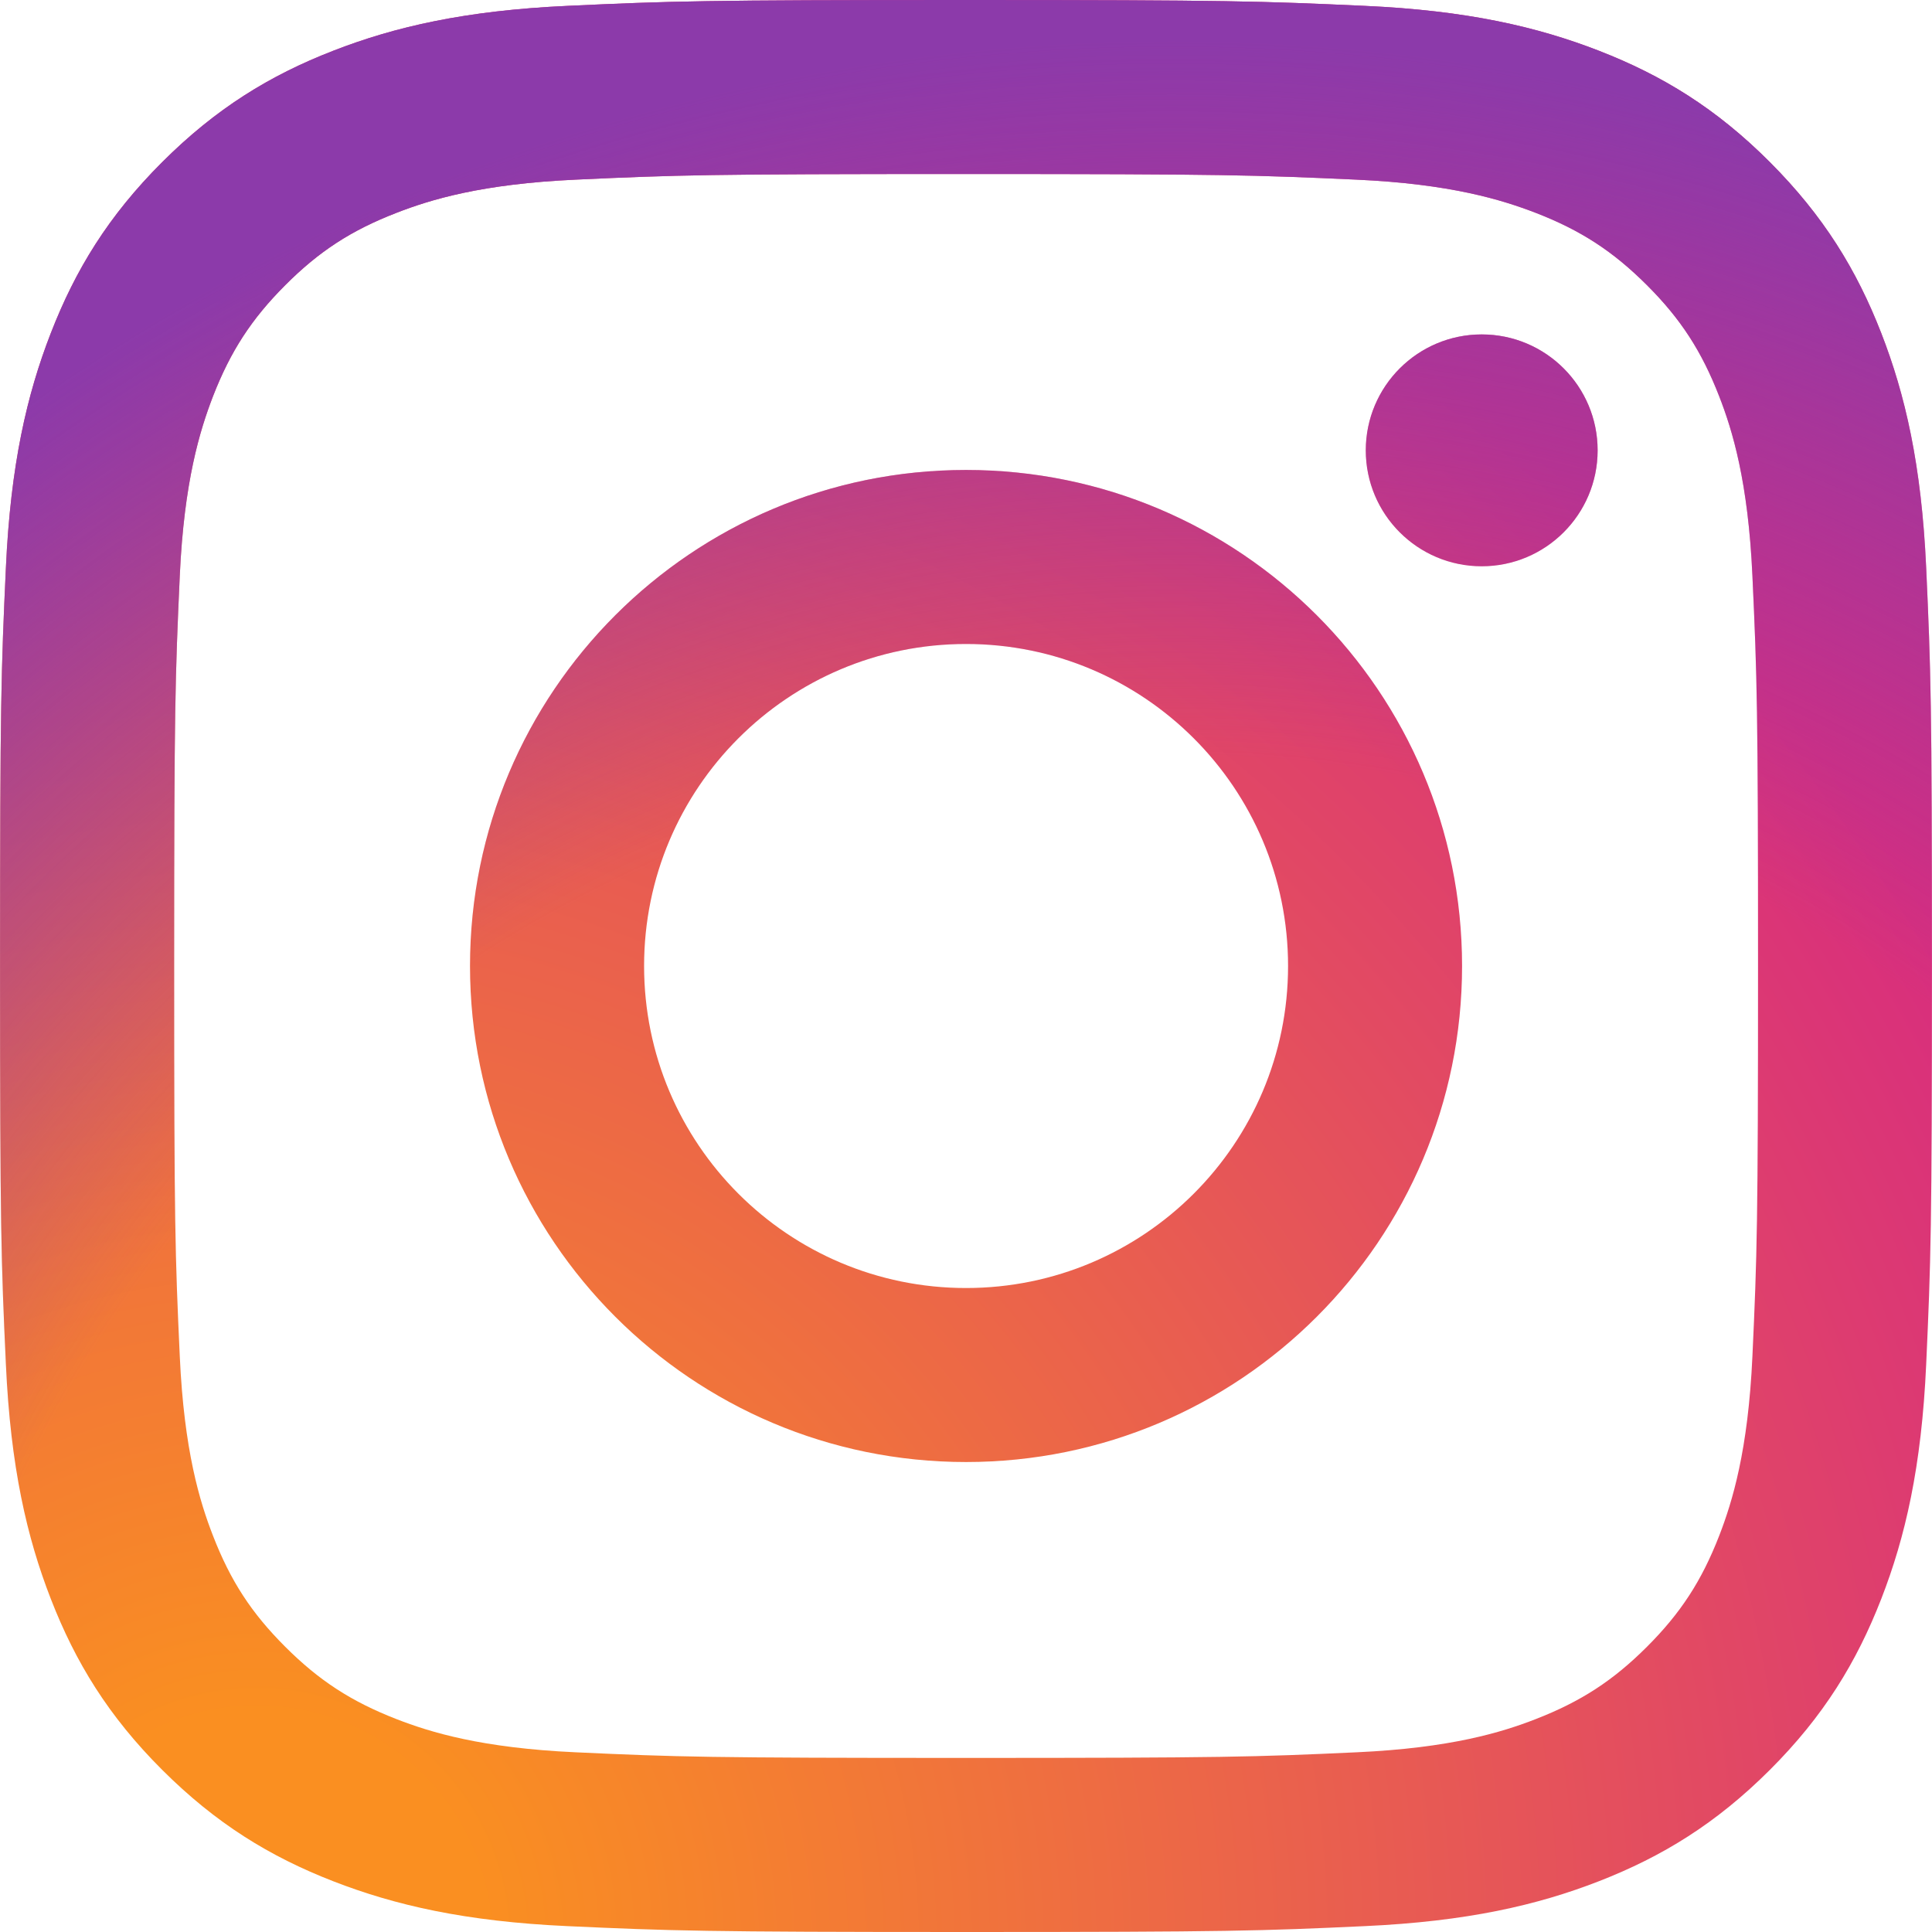
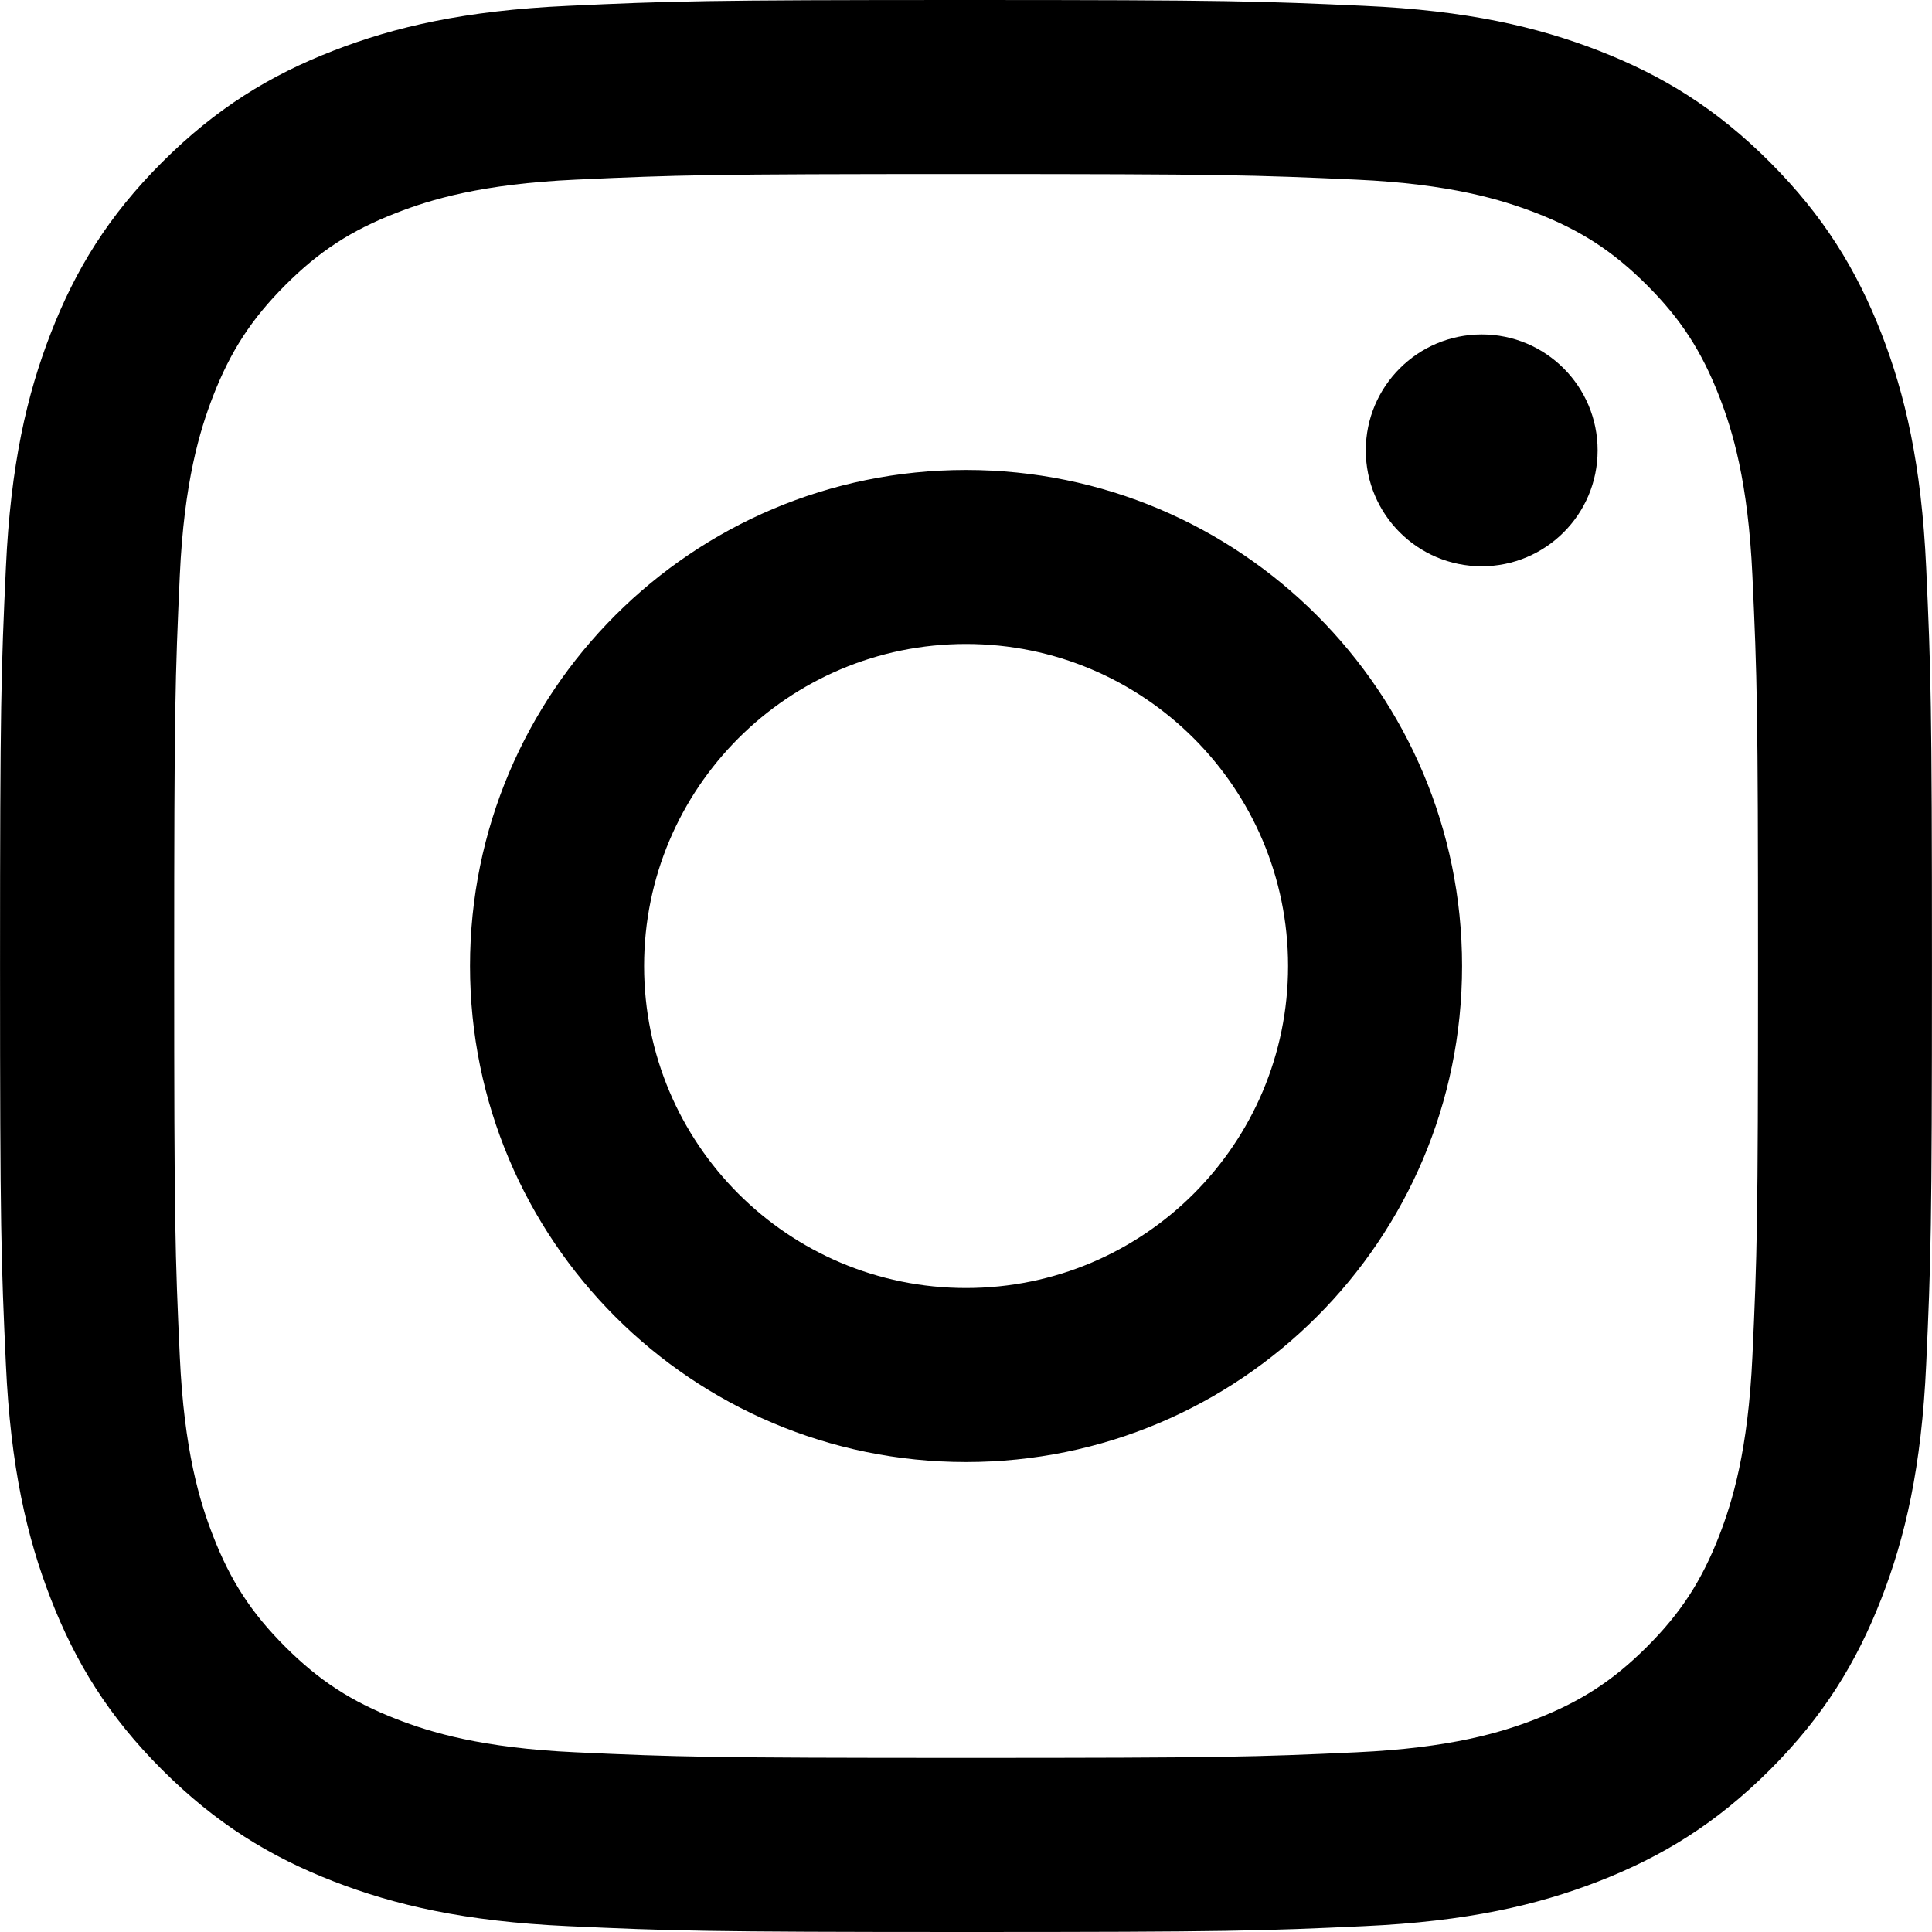
<svg xmlns="http://www.w3.org/2000/svg" width="2500" height="2500" viewBox="0 0 2499.9 2500">
-   <defs>
-     <radialGradient id="a" cx="332.14" cy="2511.81" r="3263.54" gradientUnits="userSpaceOnUse">
-       <stop offset=".09" stop-color="#fa8f21" />
-       <stop offset=".78" stop-color="#d82d7e" />
-     </radialGradient>
-     <radialGradient id="b" cx="1516.14" cy="2623.81" r="2572.12" gradientUnits="userSpaceOnUse">
-       <stop offset=".64" stop-color="#8c3aaa" stop-opacity="0" />
-       <stop offset="1" stop-color="#8c3aaa" />
-     </radialGradient>
-   </defs>
  <path d="M833.4 1250c0-230.11 186.49-416.7 416.6-416.7s416.7 186.59 416.7 416.7-186.59 416.7-416.7 416.7-416.6-186.59-416.6-416.7m-225.26 0c0 354.5 287.36 641.86 641.86 641.86s641.86-287.36 641.86-641.86S1604.5 608.14 1250 608.14 608.14 895.5 608.14 1250m1159.13-667.31a150 150 0 1 0 150.06-149.94h-.06a150.07 150.07 0 0 0-150 149.94M745 2267.47c-121.87-5.55-188.11-25.85-232.13-43-58.36-22.72-100-49.78-143.78-93.5s-70.88-85.32-93.5-143.68c-17.16-44-37.46-110.26-43-232.13-6.06-131.76-7.27-171.34-7.27-505.15s1.31-373.28 7.27-505.15c5.55-121.87 26-188 43-232.13 22.72-58.36 49.78-100 93.5-143.78s85.32-70.88 143.78-93.5c44-17.16 110.26-37.46 232.13-43 131.76-6.06 171.34-7.27 505-7.27s373.28 1.31 505.15 7.27c121.87 5.55 188 26 232.13 43 58.36 22.62 100 49.78 143.78 93.5s70.78 85.42 93.5 143.78c17.16 44 37.46 110.26 43 232.13 6.06 131.87 7.27 171.34 7.27 505.15s-1.21 373.28-7.27 505.15c-5.55 121.87-25.95 188.11-43 232.13-22.72 58.36-49.78 100-93.5 143.68s-85.42 70.78-143.78 93.5c-44 17.16-110.26 37.46-232.13 43-131.76 6.06-171.34 7.27-505.15 7.27s-373.28-1.21-505-7.27M734.65 7.57c-133.07 6.06-224 27.16-303.41 58.06C349 97.54 279.38 140.35 209.81 209.81S97.54 349 65.63 431.24c-30.9 79.46-52 170.34-58.06 303.41C1.41 867.93 0 910.54 0 1250s1.41 382.07 7.57 515.35c6.06 133.08 27.16 223.95 58.06 303.41 31.91 82.19 74.62 152 144.18 221.43S349 2402.37 431.24 2434.37c79.56 30.9 170.34 52 303.41 58.06C868 2498.49 910.54 2500 1250 2500s382.07-1.41 515.35-7.57c133.08-6.06 223.95-27.16 303.41-58.06 82.19-32 151.86-74.72 221.43-144.18s112.18-139.24 144.18-221.43c30.9-79.46 52.1-170.34 58.06-303.41 6.06-133.38 7.47-175.89 7.47-515.35s-1.41-382.07-7.47-515.35c-6.06-133.08-27.16-224-58.06-303.41-32-82.19-74.72-151.86-144.18-221.43S2150.95 97.54 2068.86 65.63c-79.56-30.9-170.44-52.1-303.41-58.06C1632.17 1.51 1589.56 0 1250.1 0S868 1.41 734.65 7.57" fill="url(#a)" />
-   <path d="M833.4 1250c0-230.11 186.49-416.7 416.6-416.7s416.7 186.59 416.7 416.7-186.59 416.7-416.7 416.7-416.6-186.59-416.6-416.7m-225.26 0c0 354.5 287.36 641.86 641.86 641.86s641.86-287.36 641.86-641.86S1604.5 608.14 1250 608.14 608.14 895.5 608.14 1250m1159.13-667.31a150 150 0 1 0 150.06-149.94h-.06a150.07 150.07 0 0 0-150 149.94M745 2267.47c-121.87-5.55-188.11-25.85-232.13-43-58.36-22.72-100-49.78-143.78-93.5s-70.88-85.32-93.5-143.68c-17.16-44-37.46-110.26-43-232.13-6.06-131.76-7.27-171.34-7.27-505.15s1.31-373.28 7.27-505.15c5.55-121.87 26-188 43-232.13 22.72-58.36 49.78-100 93.5-143.78s85.32-70.88 143.78-93.5c44-17.16 110.26-37.46 232.13-43 131.76-6.06 171.34-7.27 505-7.27s373.28 1.31 505.15 7.27c121.87 5.55 188 26 232.13 43 58.36 22.62 100 49.78 143.78 93.5s70.78 85.42 93.5 143.78c17.16 44 37.46 110.26 43 232.13 6.06 131.87 7.27 171.34 7.27 505.15s-1.21 373.28-7.27 505.15c-5.55 121.87-25.95 188.11-43 232.13-22.72 58.36-49.78 100-93.5 143.68s-85.42 70.78-143.78 93.5c-44 17.16-110.26 37.46-232.13 43-131.76 6.06-171.34 7.27-505.15 7.27s-373.28-1.21-505-7.27M734.65 7.57c-133.07 6.06-224 27.16-303.41 58.06C349 97.54 279.38 140.35 209.81 209.81S97.54 349 65.63 431.24c-30.9 79.46-52 170.34-58.06 303.41C1.41 867.93 0 910.54 0 1250s1.41 382.07 7.57 515.35c6.06 133.08 27.16 223.95 58.06 303.41 31.91 82.19 74.62 152 144.18 221.43S349 2402.37 431.24 2434.37c79.56 30.9 170.34 52 303.41 58.06C868 2498.49 910.54 2500 1250 2500s382.07-1.41 515.35-7.57c133.08-6.06 223.95-27.16 303.41-58.06 82.19-32 151.86-74.72 221.43-144.18s112.18-139.24 144.18-221.43c30.9-79.46 52.1-170.34 58.06-303.41 6.06-133.38 7.47-175.89 7.47-515.35s-1.41-382.07-7.47-515.35c-6.06-133.08-27.16-224-58.06-303.41-32-82.19-74.72-151.86-144.18-221.43S2150.95 97.54 2068.86 65.63c-79.56-30.9-170.44-52.1-303.41-58.06C1632.17 1.51 1589.56 0 1250.1 0S868 1.41 734.65 7.57" fill="url(#b)" />
+   <path d="M833.4 1250c0-230.11 186.49-416.7 416.6-416.7s416.7 186.59 416.7 416.7-186.59 416.7-416.7 416.7-416.6-186.59-416.6-416.7m-225.26 0c0 354.5 287.36 641.86 641.86 641.86s641.86-287.36 641.86-641.86S1604.5 608.14 1250 608.14 608.14 895.5 608.14 1250m1159.13-667.31a150 150 0 1 0 150.06-149.94h-.06a150.07 150.07 0 0 0-150 149.94M745 2267.47c-121.87-5.55-188.11-25.85-232.13-43-58.36-22.72-100-49.78-143.78-93.5s-70.88-85.32-93.5-143.68c-17.16-44-37.46-110.26-43-232.13-6.06-131.76-7.27-171.34-7.27-505.15s1.31-373.28 7.27-505.15c5.55-121.87 26-188 43-232.13 22.72-58.36 49.78-100 93.5-143.78s85.32-70.88 143.78-93.5c44-17.16 110.26-37.46 232.13-43 131.76-6.06 171.34-7.27 505-7.27s373.28 1.31 505.15 7.27c121.87 5.55 188 26 232.13 43 58.36 22.62 100 49.78 143.78 93.5s70.78 85.42 93.5 143.78c17.16 44 37.46 110.26 43 232.13 6.06 131.87 7.27 171.34 7.27 505.15s-1.21 373.28-7.27 505.15c-5.55 121.87-25.95 188.11-43 232.13-22.72 58.36-49.78 100-93.5 143.68s-85.42 70.78-143.78 93.5c-44 17.16-110.26 37.46-232.13 43-131.76 6.06-171.34 7.27-505.15 7.27s-373.28-1.21-505-7.27M734.65 7.57c-133.07 6.06-224 27.16-303.41 58.06C349 97.54 279.38 140.35 209.81 209.81S97.54 349 65.63 431.24c-30.9 79.46-52 170.34-58.06 303.41C1.41 867.93 0 910.54 0 1250s1.41 382.07 7.57 515.35c6.06 133.08 27.16 223.95 58.06 303.41 31.91 82.19 74.62 152 144.18 221.43S349 2402.37 431.24 2434.37c79.56 30.9 170.34 52 303.41 58.06C868 2498.49 910.54 2500 1250 2500s382.07-1.41 515.35-7.57c133.08-6.06 223.95-27.16 303.41-58.06 82.19-32 151.86-74.72 221.43-144.18s112.18-139.24 144.18-221.43c30.9-79.46 52.1-170.34 58.06-303.41 6.06-133.38 7.47-175.89 7.47-515.35s-1.41-382.07-7.47-515.35c-6.06-133.08-27.16-224-58.06-303.41-32-82.19-74.72-151.86-144.18-221.43S2150.95 97.54 2068.86 65.63c-79.56-30.9-170.44-52.1-303.41-58.06C1632.17 1.51 1589.56 0 1250.1 0S868 1.41 734.65 7.57" fill="#000000" />
</svg>
